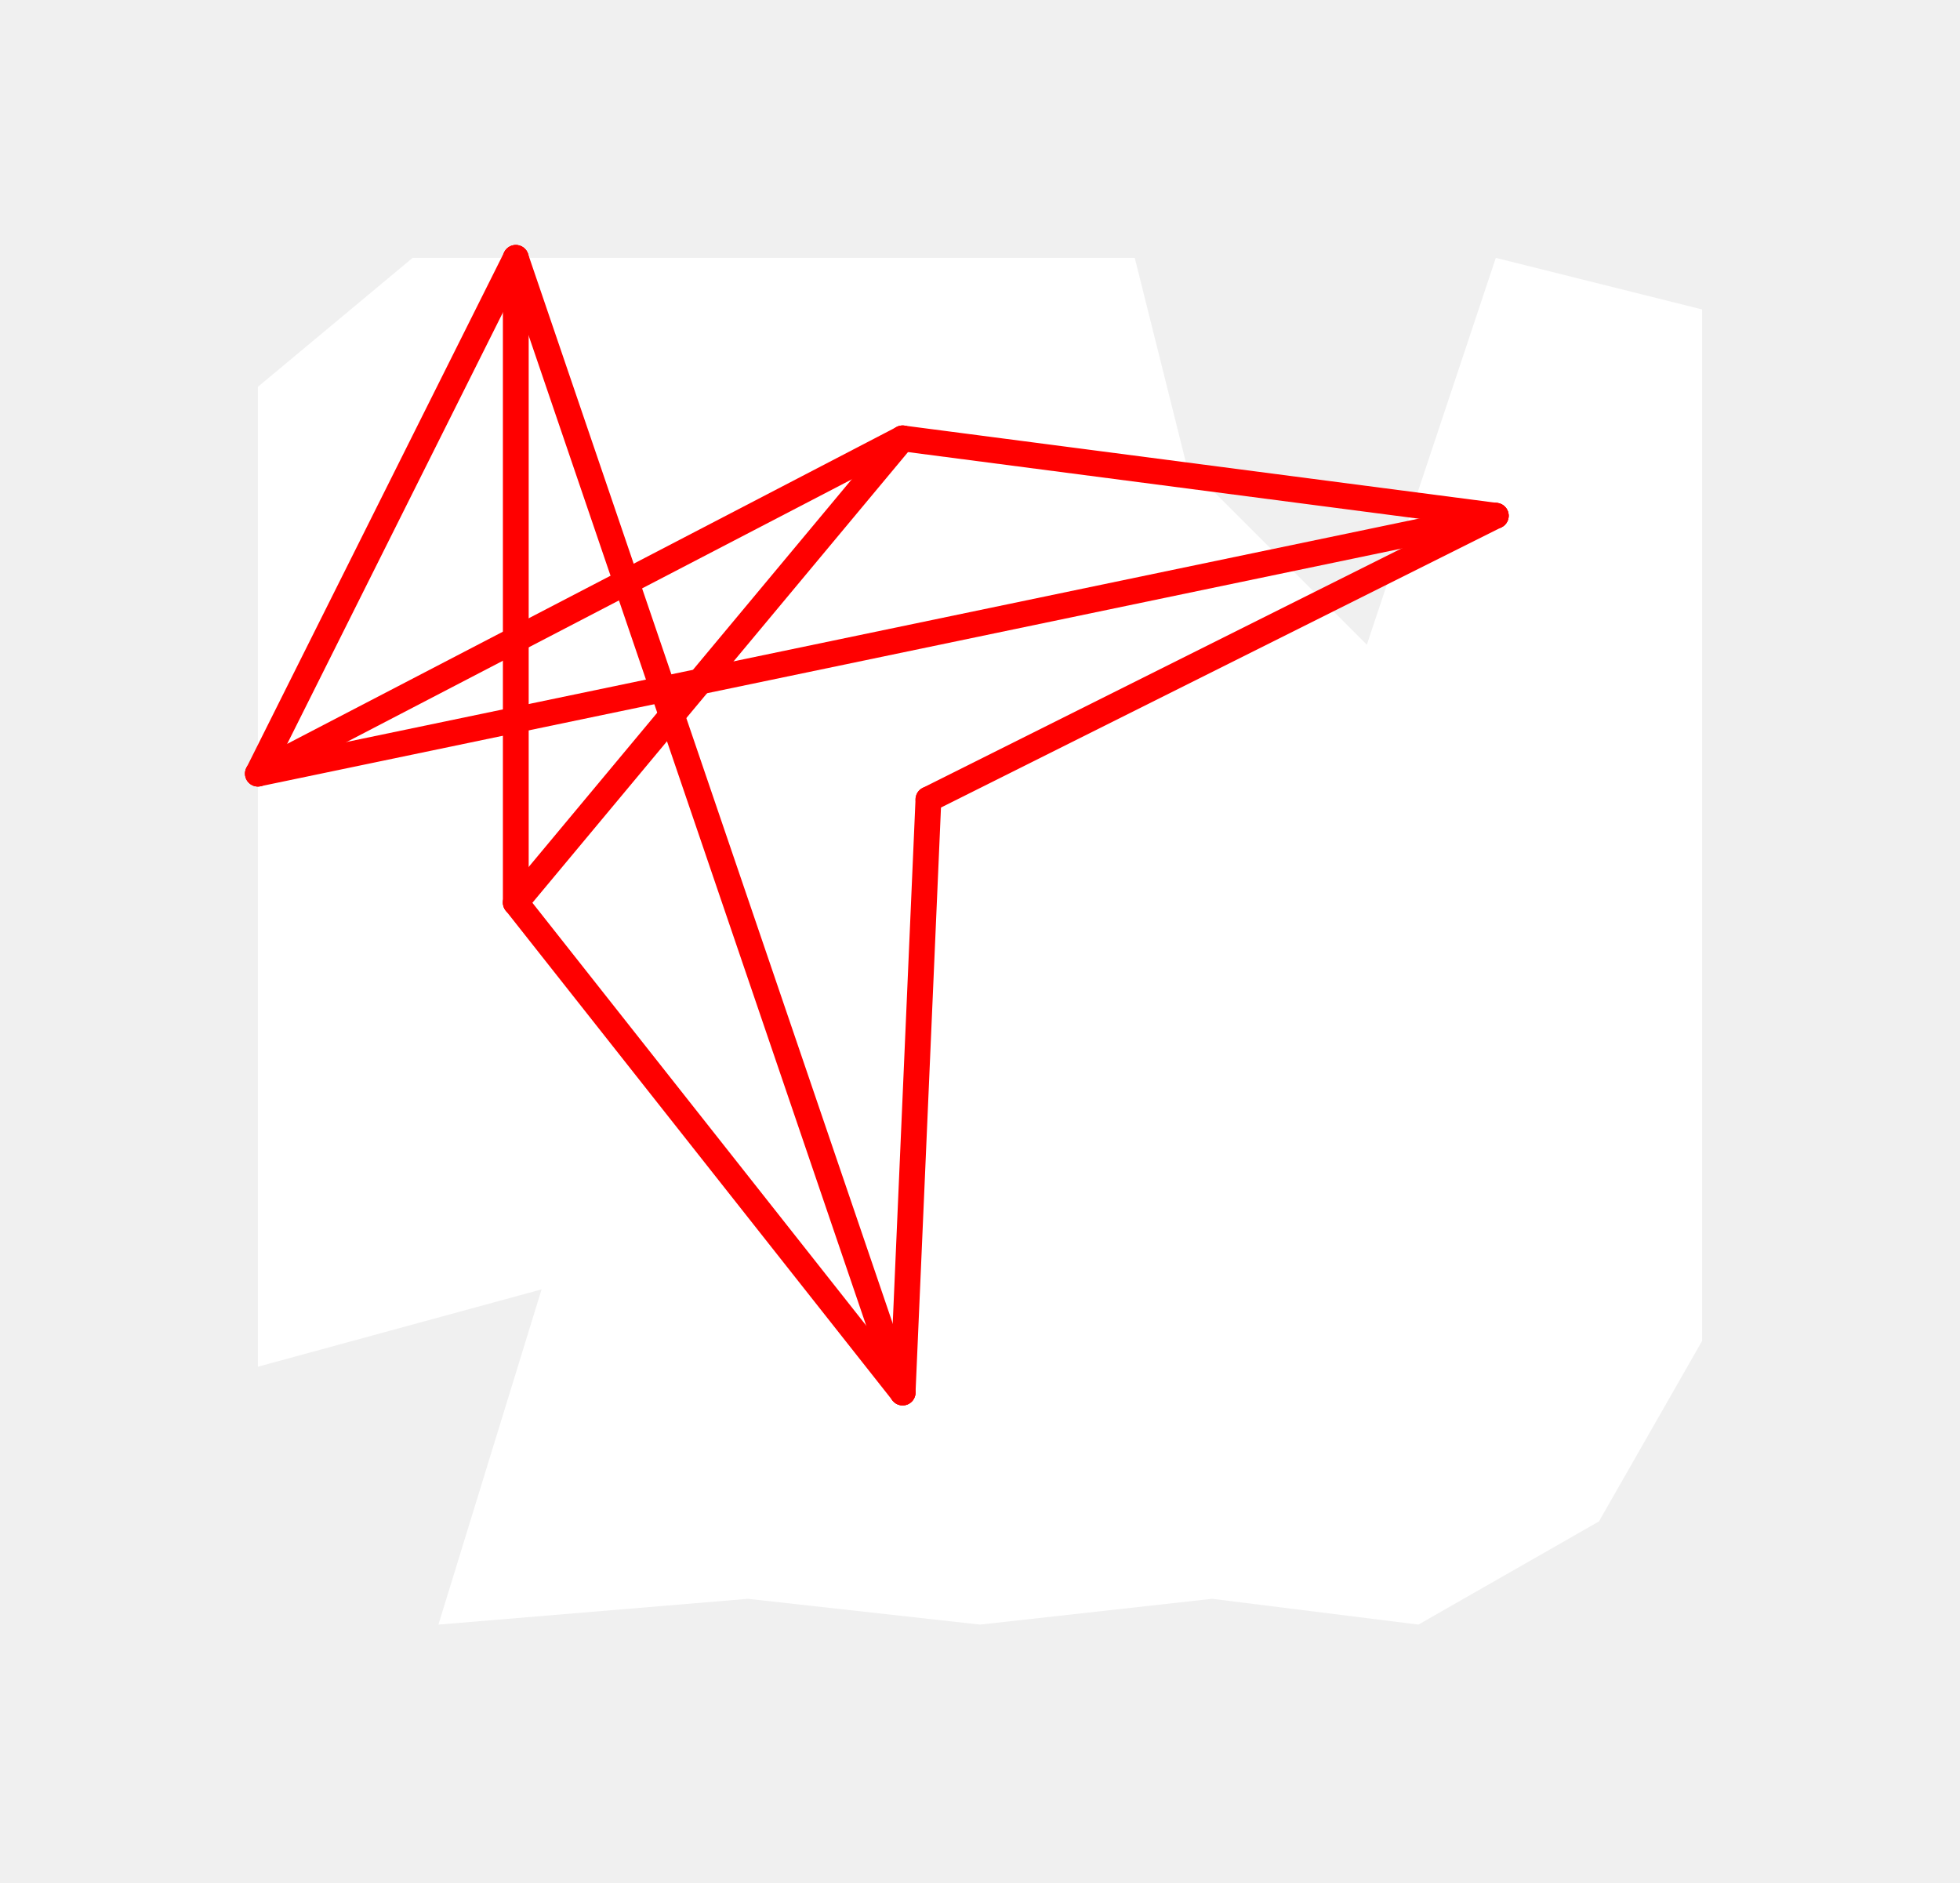
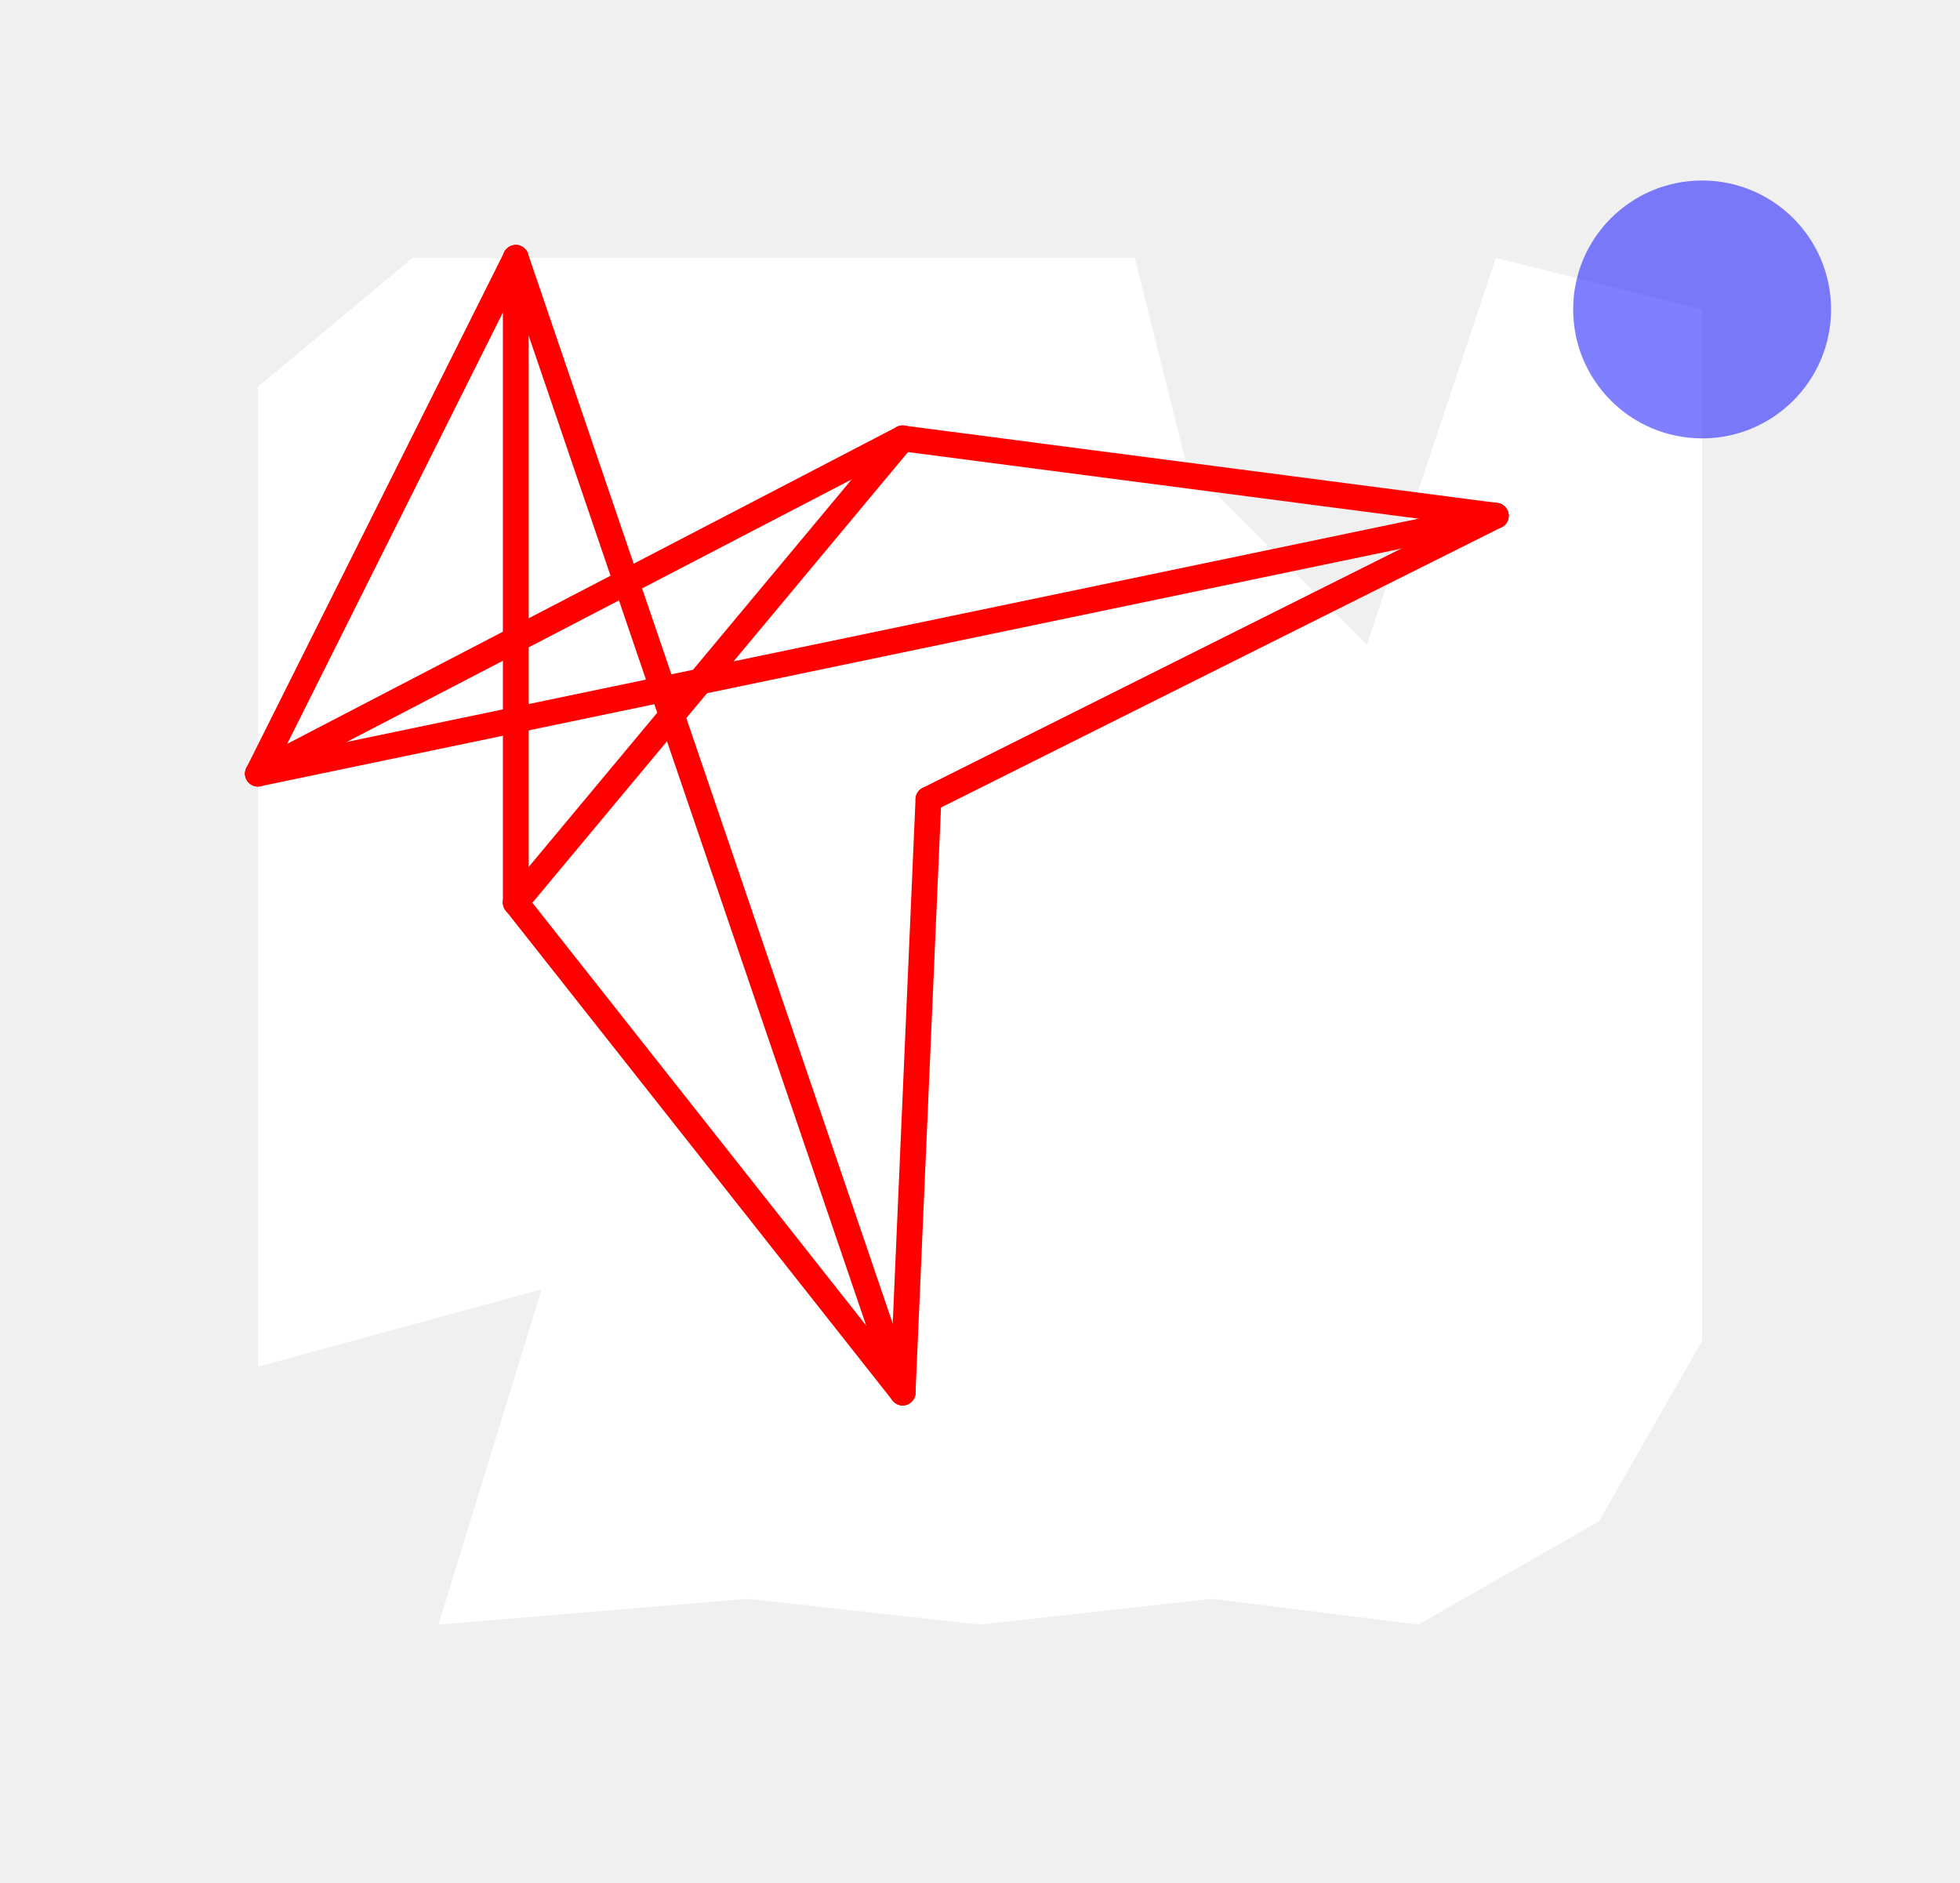
<svg xmlns="http://www.w3.org/2000/svg" viewBox="-10 -10 76 73" style="background-color: #00000066">
  <path d="M 0,5 L 6,0 L 34,0 L 36,8 L 43,15 L 48,0 L 56,2 L 56,42 L 52,49 L 45,53 L 37,52 L 28,53 L 19,52 L 7,53 L 11,40 L 0,43" style="fill:#ffffff; fill-rule:evenodd; stroke:none" />
  <g style="fill:none;stroke:#ff0000;stroke-linecap:round">
    <path d="M 26,21 L 48,10" />
    <path d="M 26,21 L 25,44" />
    <path d="M 48,10 L 25,7" />
    <path d="M 48,10 L 0,20" />
    <path d="M 25,44 L 10,25" />
    <path d="M 25,44 L 10,0" />
    <path d="M 25,7 L 10,25" />
    <path d="M 25,7 L 0,20" />
    <path d="M 10,25 L 10,0" />
    <path d="M 0,20 L 10,0" />
  </g>
+   <circle cx="56" cy="2" r="5px" style="fill:#0000ff80" />
</svg>
